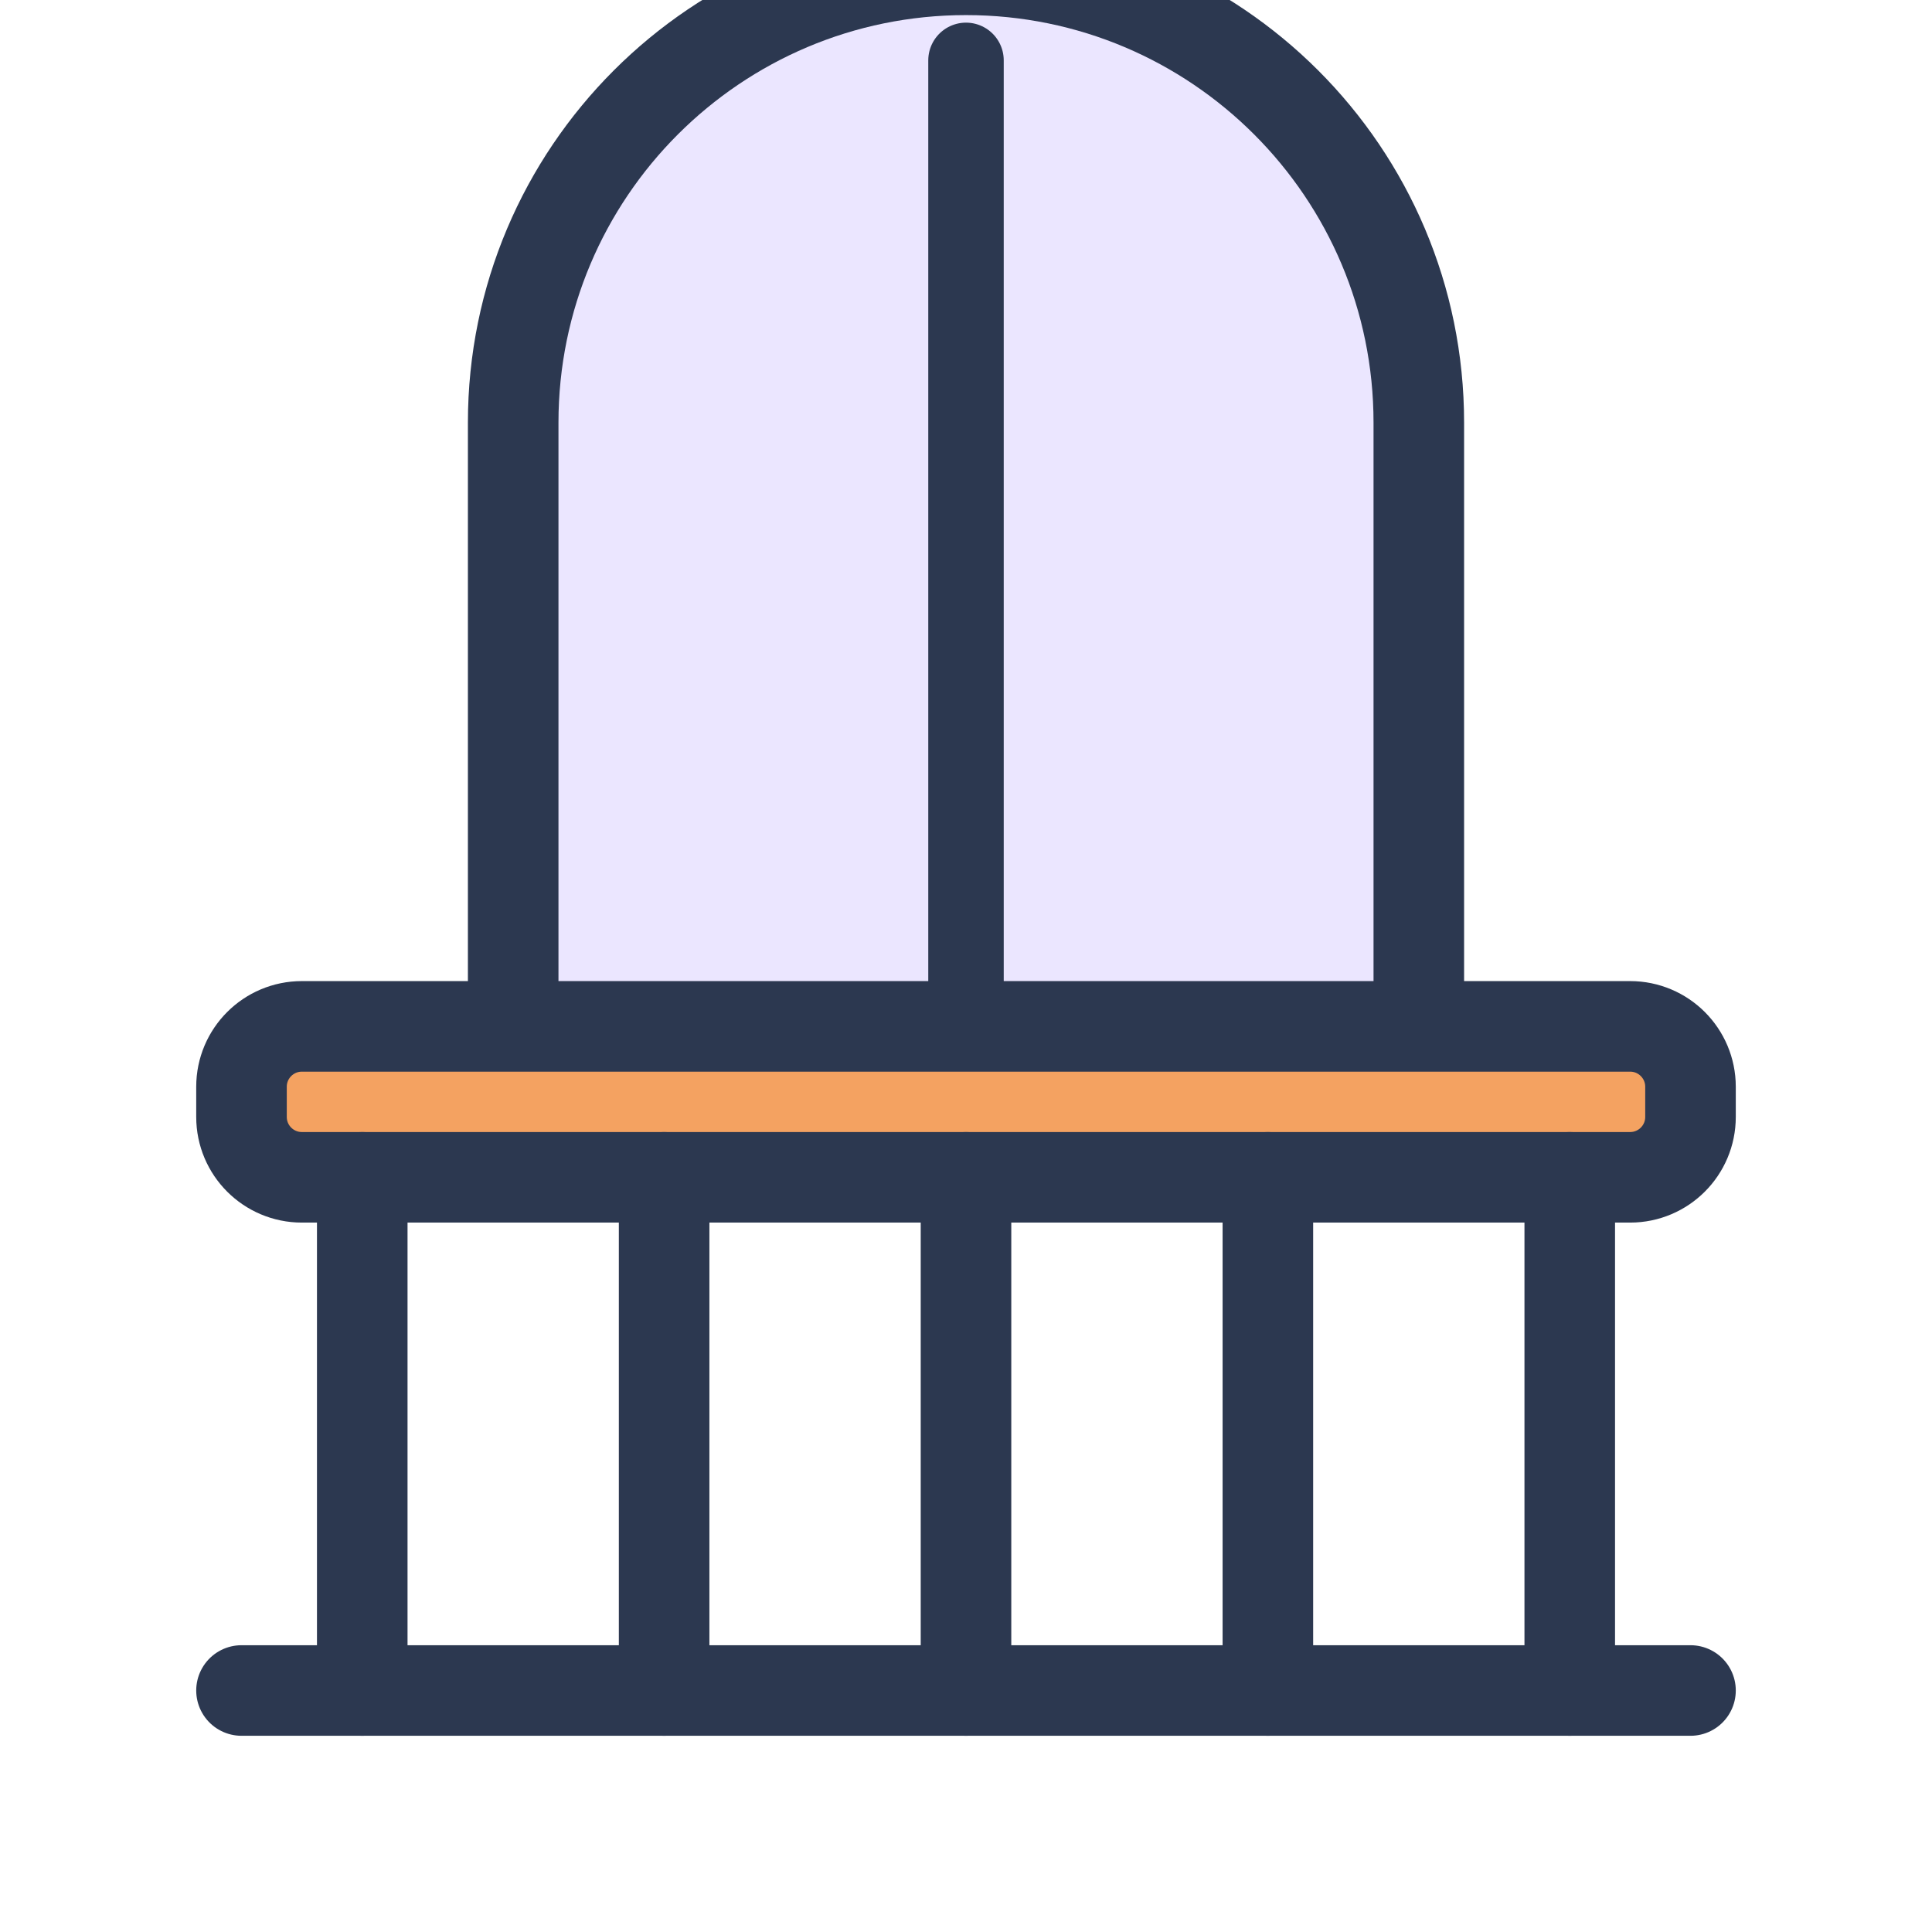
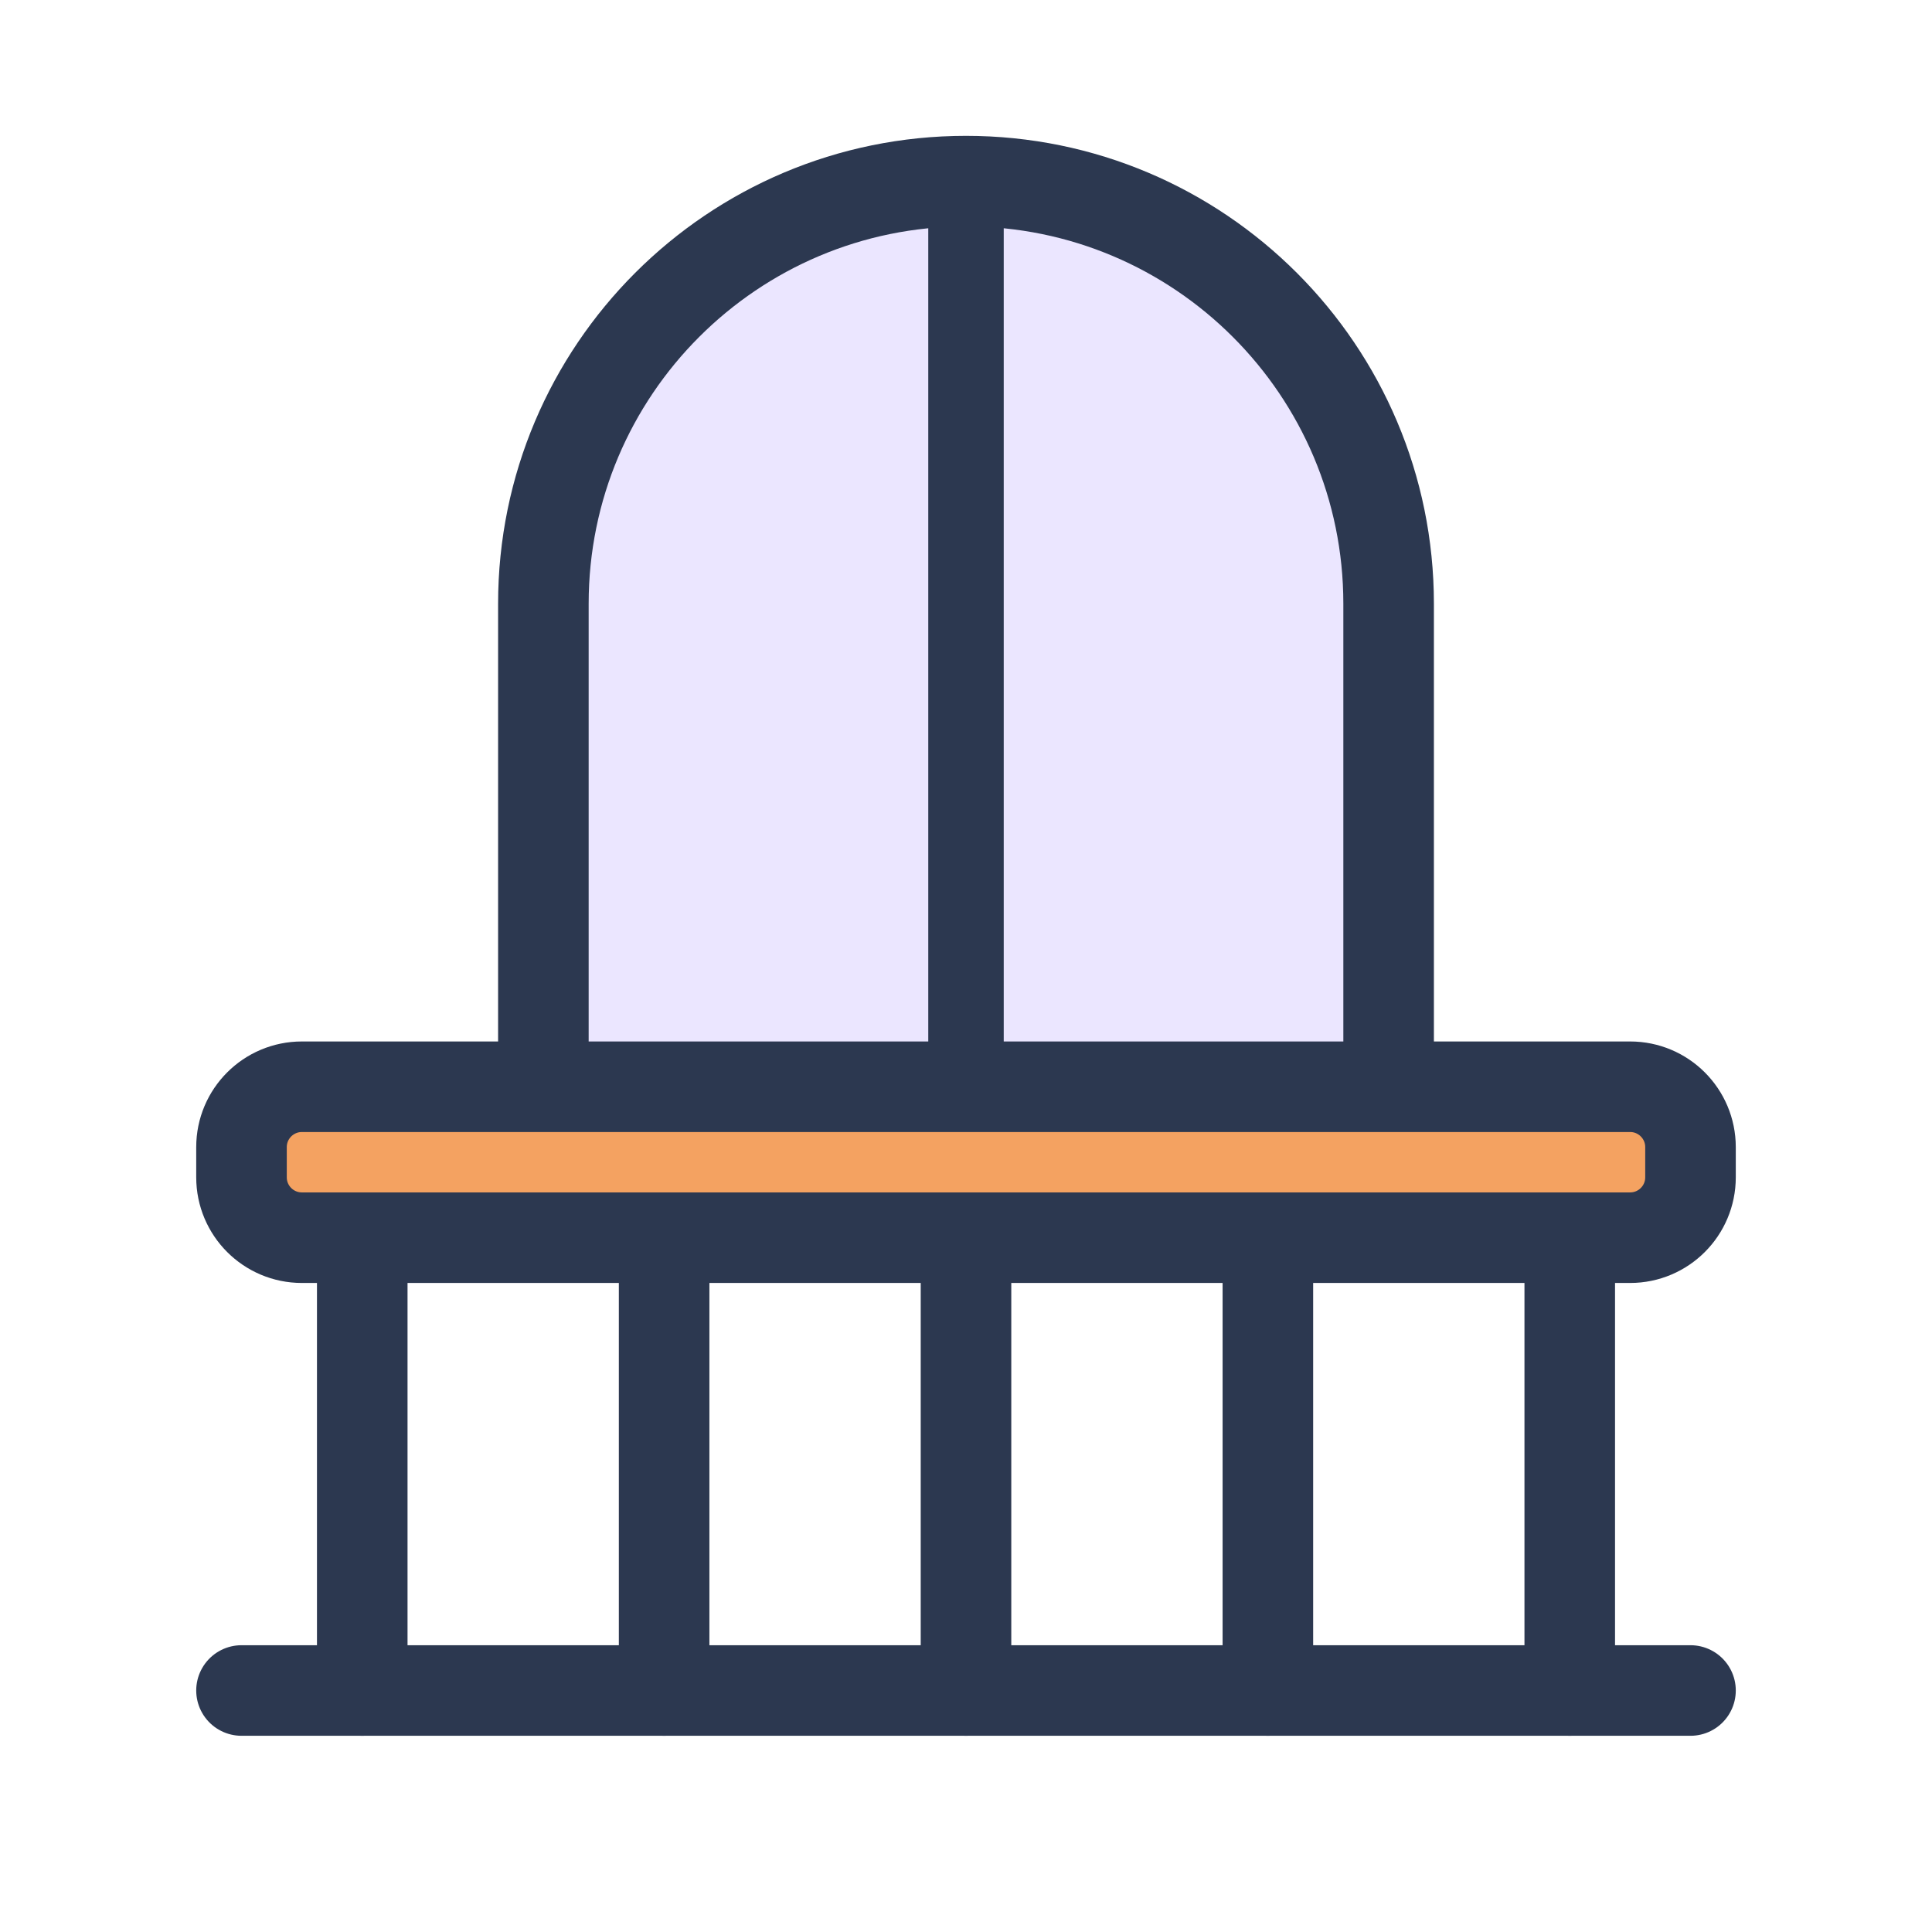
<svg xmlns="http://www.w3.org/2000/svg" viewBox="0 0 64 64">
  <g fill="none" stroke="#2c3850" stroke-width="3" stroke-linecap="round" stroke-linejoin="round">
-     <path d="M17 34V14a15 15 0 0 1 30 0v20" fill="#ebe6ff" />
-     <path d="M32 2v32" stroke-width="2.5" />
-     <rect x="8" y="34" width="48" height="5" rx="2" fill="#f4a261" />
-     <path d="M12 39v17M22 39v17M32 39v17M42 39v17M52 39v17" />
+     <path d="M18 36V20a14 14 0 0 1 28 0v16" fill="#ebe6ff" />
+     <path d="M32 6v30" stroke-width="2.5" />
+     <rect x="8" y="36" width="48" height="5" rx="2" fill="#f4a261" />
+     <path d="M12 41v15M22 41v15M32 41v15M42 41v15M52 41v15" />
    <path d="M8 56h48" />
  </g>
</svg>
